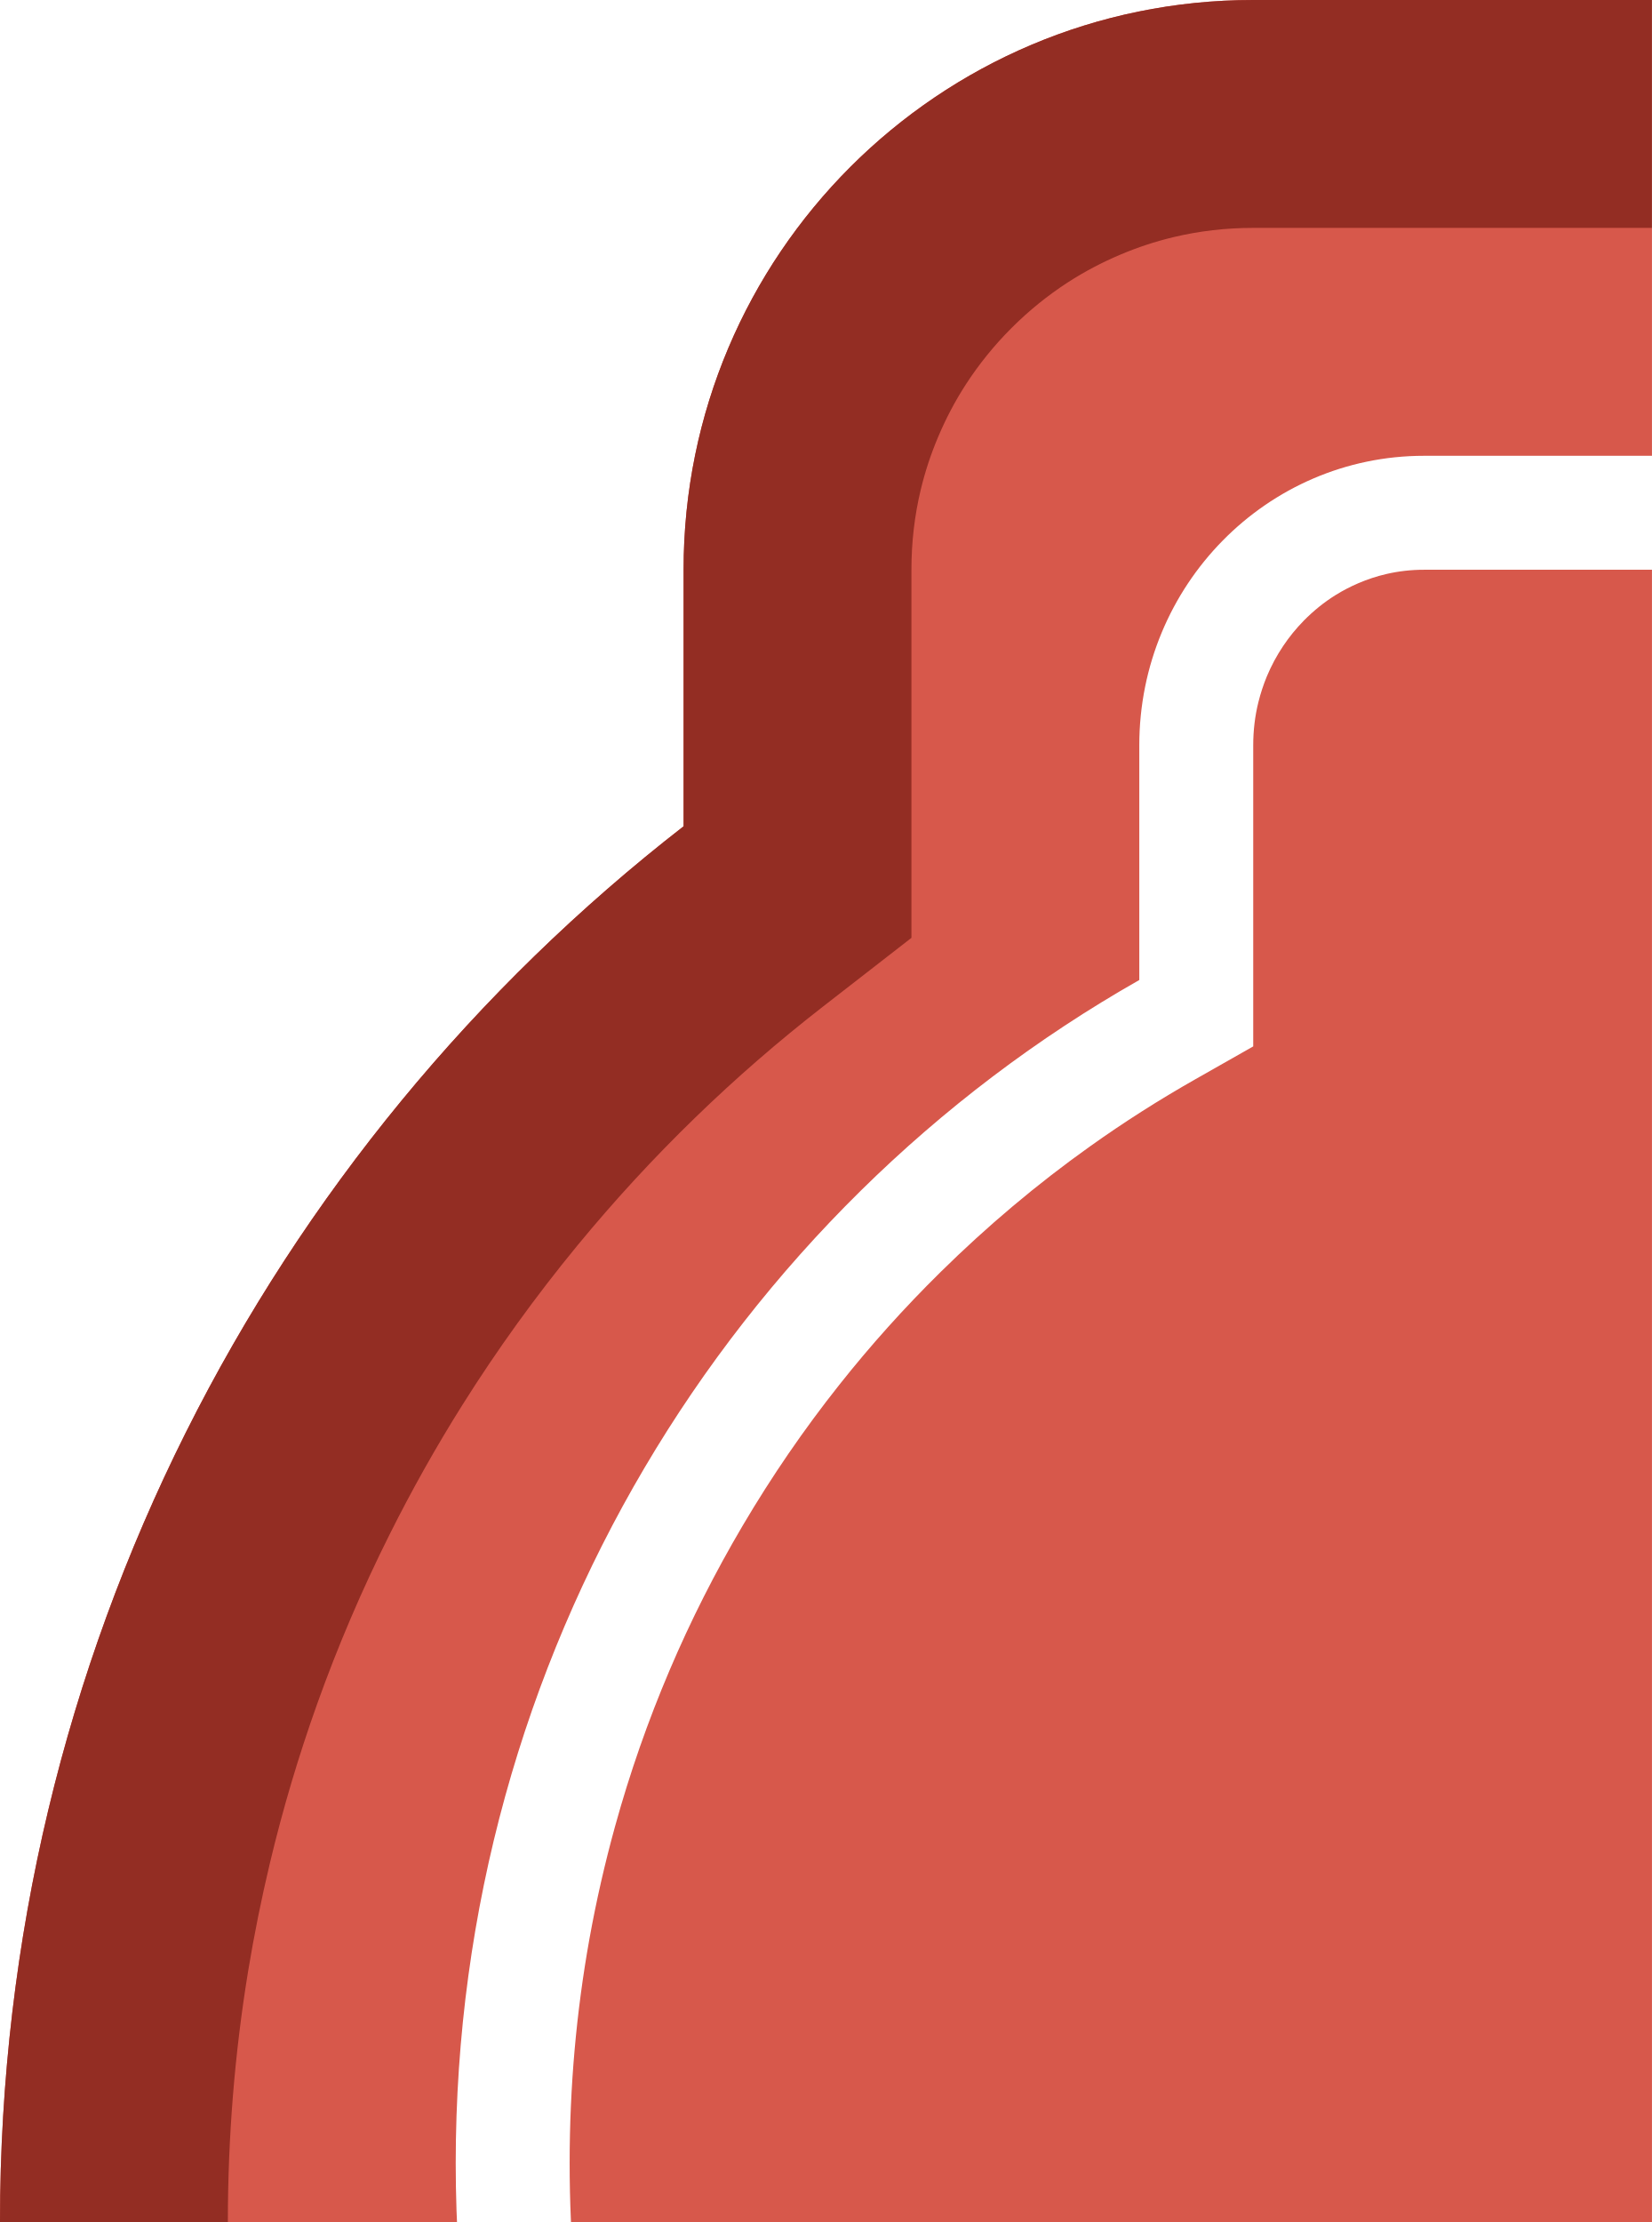
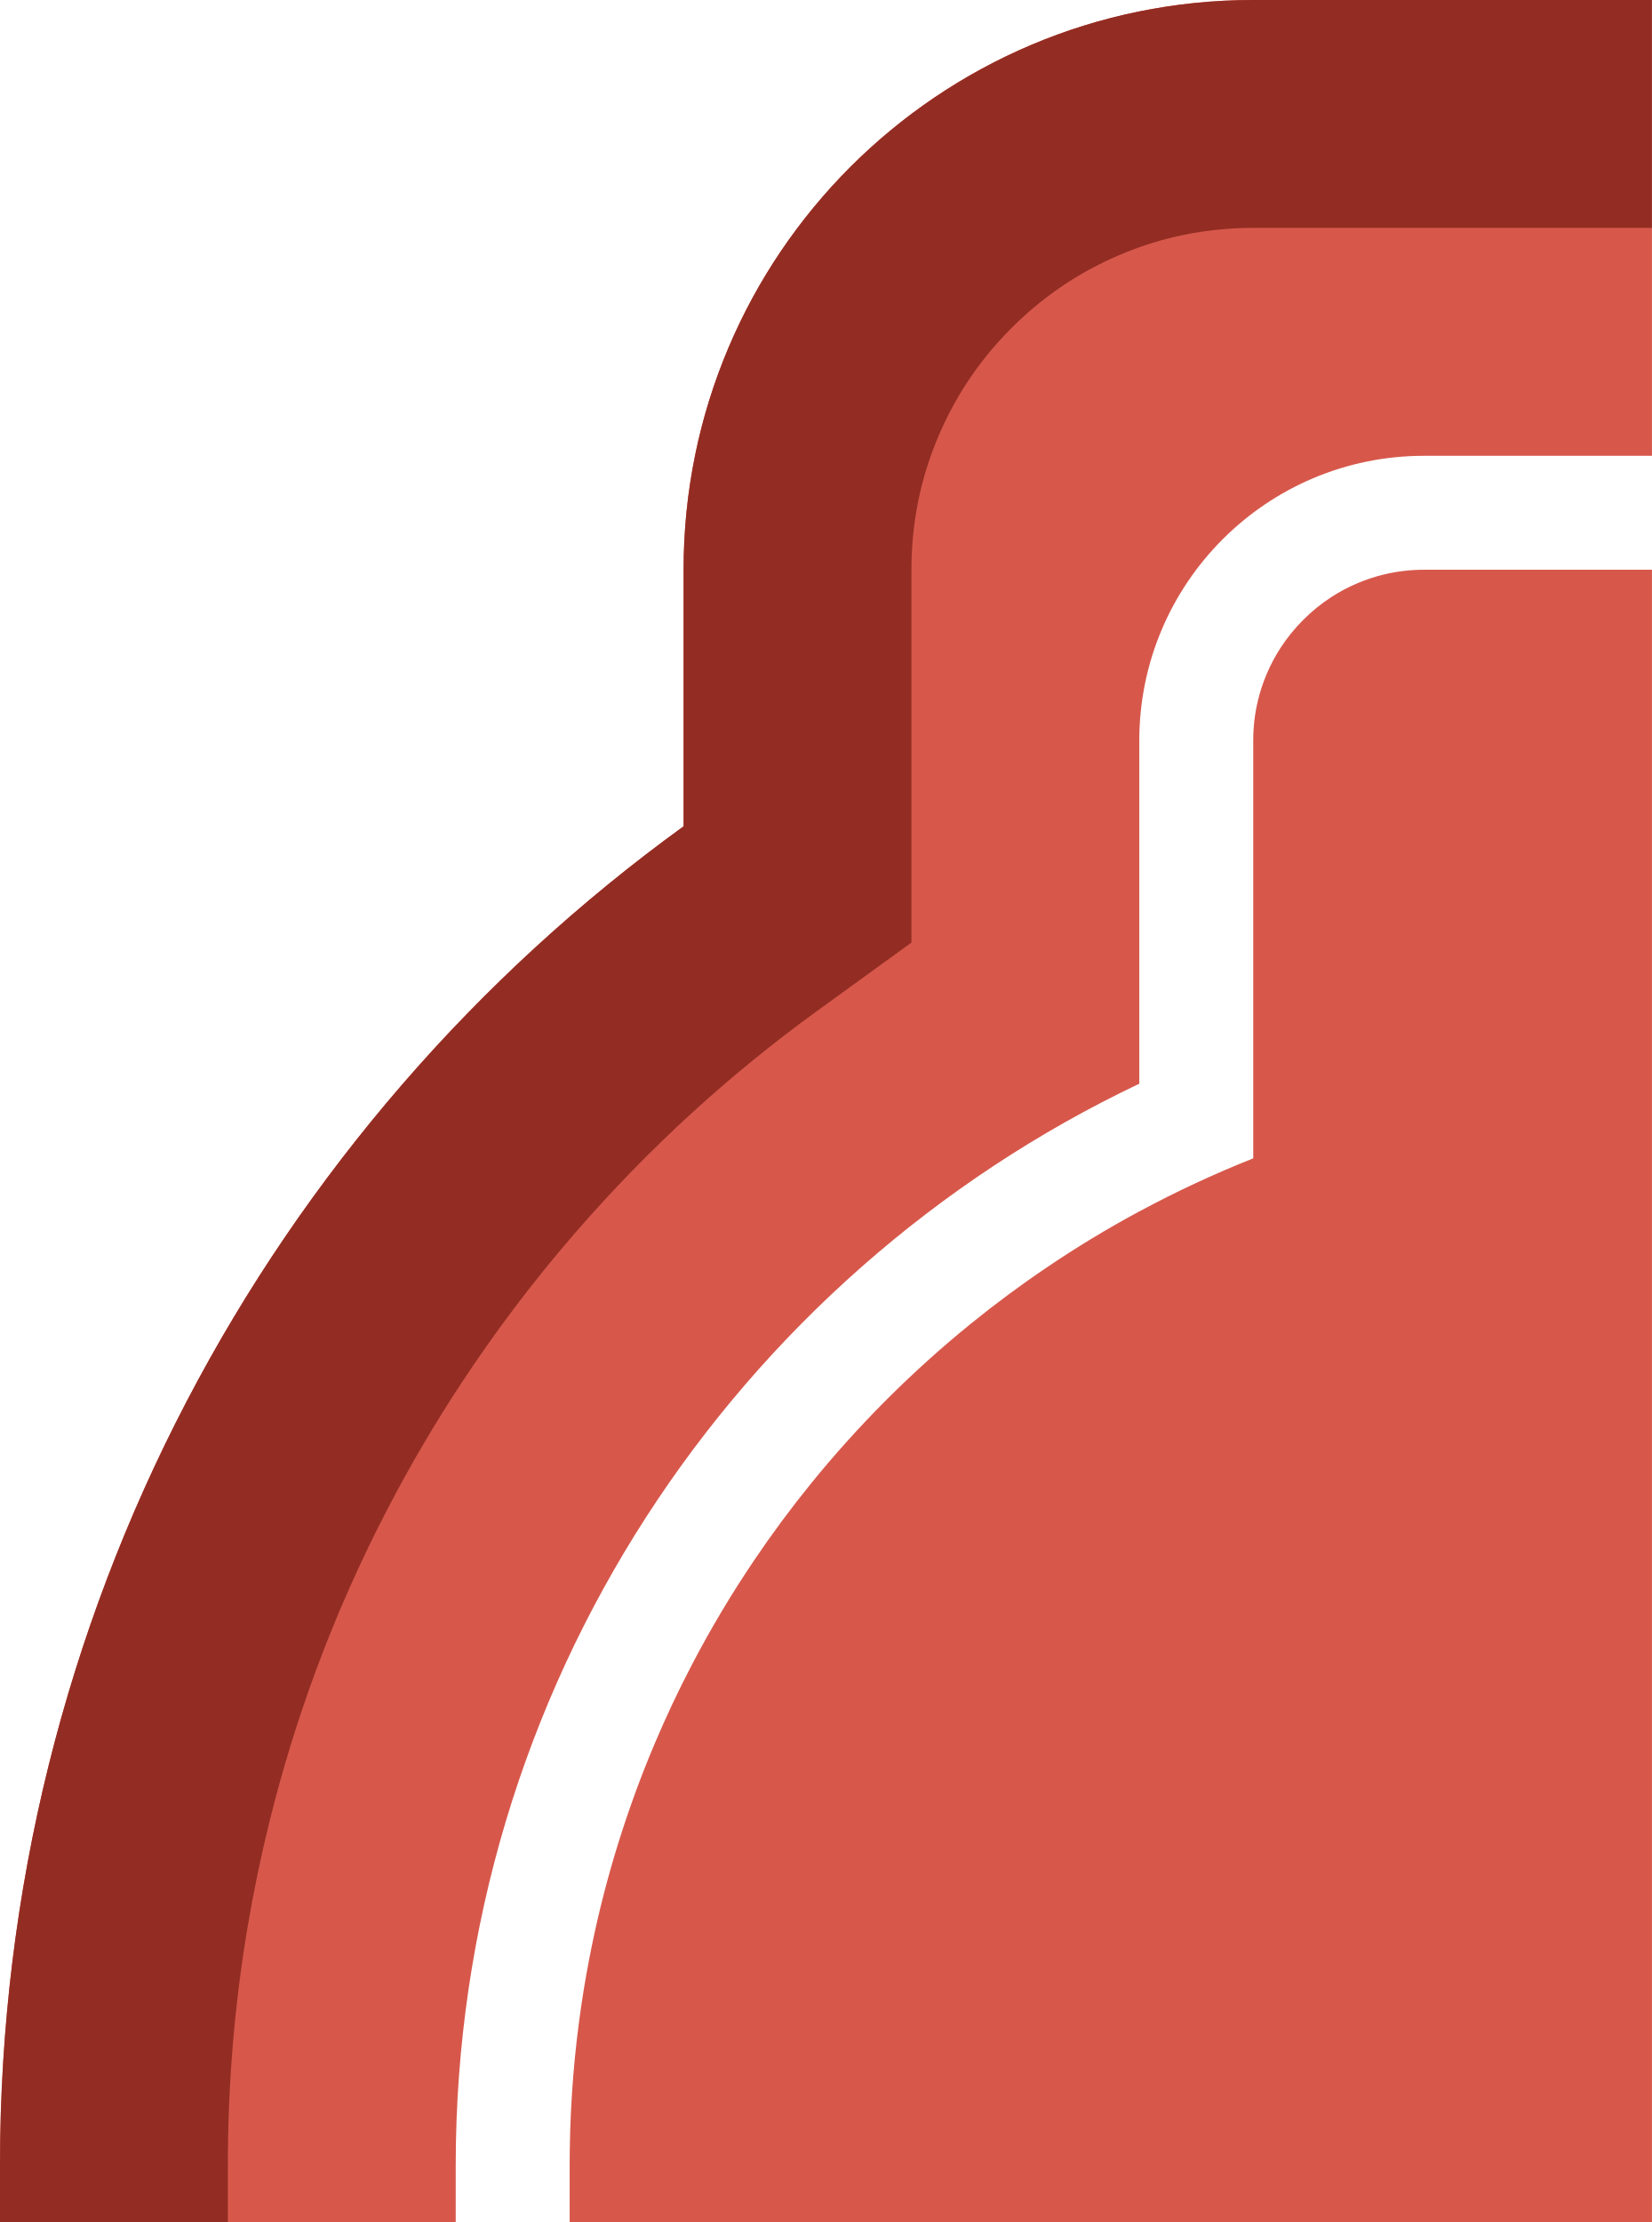
<svg xmlns="http://www.w3.org/2000/svg" viewBox="0 0 29 39" width="29" height="39" fill="none" customFrame="#000000">
  <defs>
    <filter id="pixso_custom_mask_type_alpha">
      <feColorMatrix type="matrix" values="0 0 0 0 1 0 0 0 0 1 0 0 0 0 1 0 0 0 1 0 " />
    </filter>
-     <clipPath id="clipPath_3">
-       <rect width="33" height="78" x="0" y="0" fill="rgb(255,255,255)" />
-     </clipPath>
  </defs>
-   <mask id="mask_3" width="29" height="39" x="0" y="0" maskUnits="userSpaceOnUse" mask-type="alpha">
+   <mask id="mask_7" width="29" height="39" x="0" y="0" maskUnits="userSpaceOnUse" mask-type="alpha">
    <g filter="url(#pixso_custom_mask_type_alpha)">
-       <rect id="矩形 4" width="29" height="39" x="0" y="0" fill="rgb(0,0,0)" />
+       <rect id="矩形 16" width="29" height="39" x="0" y="0" fill="rgb(196,196,196)" />
    </g>
  </mask>
-   <g id="moderator-dm-lt-bg" mask="url(#mask_3)">
-     <g id="moderator-dm-bg">
-       <g id="moderator-dm-bg" customFrame="url(#clipPath_3)">
-         <rect id="moderator-dm-bg" width="33" height="78" x="0" y="0" />
-         <g id="组合 1">
-           <path id="矢量 2" d="M33 8L33 0L22 0C16.477 0 12 4.477 12 10L12 14.503C4.698 20.175 0 29.039 0 39C0 48.961 4.698 57.825 12 63.497L12 68C12 73.523 16.477 78 22 78L33 78L33 8Z" fill="rgb(215,88,75)" fill-rule="evenodd" />
-           <path id="矢量 2" d="M12 63.497L12 68C12 73.523 16.477 78 22 78L33 78L33 0L22 0C16.477 0 12 4.477 12 10L12 14.503C4.698 20.175 0 29.039 0 39C0 48.961 4.698 57.825 12 63.497ZM29 4L22 4C21.519 4 21.052 4.054 20.597 4.163C20.28 4.239 19.97 4.341 19.666 4.47C19.344 4.606 19.038 4.767 18.749 4.954C18.394 5.184 18.063 5.451 17.757 5.757C17.451 6.063 17.184 6.394 16.954 6.749C16.767 7.038 16.606 7.344 16.47 7.666C16.341 7.97 16.239 8.28 16.163 8.597C16.054 9.052 16 9.519 16 10L16 16.461L14.454 17.662C13.665 18.275 12.915 18.926 12.203 19.617C11.473 20.325 10.784 21.073 10.134 21.863C9.4 22.756 8.727 23.689 8.117 24.66C7.655 25.395 7.229 26.153 6.839 26.933C6.354 27.902 5.93 28.893 5.568 29.906C5.242 30.819 4.965 31.749 4.739 32.697C4.589 33.325 4.462 33.956 4.357 34.59C4.119 36.041 4 37.511 4 39C4 40.489 4.119 41.959 4.357 43.41C4.462 44.044 4.589 44.675 4.739 45.303C4.965 46.251 5.242 47.181 5.568 48.094C5.93 49.107 6.354 50.098 6.839 51.067C7.229 51.847 7.655 52.604 8.117 53.34C8.727 54.311 9.4 55.243 10.134 56.137C10.784 56.927 11.474 57.676 12.203 58.383C12.915 59.074 13.665 59.725 14.454 60.338L16 61.539L16 68C16 68.481 16.054 68.948 16.163 69.403C16.239 69.72 16.341 70.03 16.47 70.334C16.606 70.656 16.767 70.961 16.954 71.251C17.183 71.606 17.451 71.937 17.757 72.243C18.063 72.549 18.394 72.817 18.75 73.046C19.039 73.233 19.344 73.394 19.666 73.53C19.97 73.659 20.28 73.761 20.597 73.837C21.052 73.946 21.519 74 22 74L29 74L29 4Z" fill="rgb(147,45,35)" fill-rule="evenodd" />
-           <path id="矢量 5" d="M20 58.732L20 64.918C20 67.725 22.238 70 25 70L33 70L33 8L25 8C22.238 8 20 10.275 20 13.082L20 17.201C12.841 21.264 8 29.041 8 37.967C8 46.892 12.841 54.669 20 58.732ZM31 10L25 10C24.773 10 24.552 10.025 24.337 10.075C24.169 10.114 24.005 10.168 23.844 10.237C23.706 10.296 23.574 10.365 23.448 10.443C23.247 10.568 23.061 10.718 22.89 10.891C22.754 11.03 22.632 11.179 22.526 11.338C22.414 11.505 22.318 11.683 22.239 11.872C22.178 12.02 22.129 12.17 22.091 12.323C22.03 12.568 22 12.821 22 13.082L22 18.366L20.987 18.941C20.347 19.304 19.728 19.698 19.132 20.123C18.204 20.784 17.33 21.52 16.509 22.329C15.874 22.955 15.281 23.615 14.732 24.308C14.113 25.088 13.549 25.911 13.038 26.777C12.554 27.598 12.126 28.443 11.756 29.312C11.376 30.203 11.056 31.119 10.796 32.06C10.617 32.71 10.467 33.366 10.348 34.027C10.116 35.319 10 36.632 10 37.967C10 39.301 10.116 40.614 10.348 41.907C10.467 42.568 10.617 43.223 10.796 43.873C11.056 44.815 11.376 45.731 11.756 46.622C12.126 47.491 12.554 48.336 13.038 49.157C13.549 50.022 14.113 50.845 14.732 51.625C15.282 52.319 15.874 52.978 16.509 53.604C17.33 54.414 18.204 55.149 19.132 55.81C19.728 56.235 20.347 56.629 20.987 56.992L22 57.567L22 64.918C22 65.179 22.03 65.432 22.091 65.677C22.129 65.83 22.178 65.981 22.239 66.128C22.318 66.317 22.414 66.495 22.526 66.662C22.632 66.821 22.754 66.97 22.89 67.109C23.061 67.282 23.247 67.432 23.448 67.557C23.574 67.635 23.706 67.704 23.844 67.763C24.005 67.832 24.169 67.886 24.337 67.925C24.552 67.975 24.773 68 25 68L31 68L31 10Z" fill="rgb(255,255,255)" fill-rule="evenodd" />
-         </g>
+   <g id="moderator-dm-lt-bg">
+     <g id="组合 13" mask="url(#mask_7)">
+       <g id="组合 12">
+         <path id="矢量 9" d="M46 10C46 4.477 41.523 0 36 0L22 0C16.477 0 12 4.477 12 10L12 14.503C4.729 19.772 0 28.334 0 38L0 40C0 49.666 4.729 58.228 12 63.497L12 68C12 73.523 16.477 78 22 78L36 78C41.523 78 46 73.523 46 68L46 63.497C53.271 58.228 58 49.666 58 40L58 38C58 28.334 53.271 19.772 46 14.503L46 10Z" fill="rgb(215,88,75)" fill-rule="evenodd" />
+         <path id="矢量 9" d="M46 14.503L46 10C46 4.477 41.523 0 36 0L22 0C16.477 0 12 4.477 12 10L12 14.503C4.729 19.772 0 28.334 0 38L0 40C0 49.666 4.729 58.228 12 63.497L12 68C12 73.523 16.477 78 22 78L36 78C41.523 78 46 73.523 46 68L46 63.497C53.271 58.228 58 49.666 58 40L58 38C58 28.334 53.271 19.772 46 14.503ZM22 4L36 4Q36.721 4 37.403 4.163Q37.878 4.277 38.334 4.47Q38.817 4.674 39.251 4.954Q39.784 5.298 40.243 5.757Q40.702 6.216 41.046 6.749Q41.326 7.183 41.53 7.666Q41.723 8.122 41.837 8.597Q42 9.279 42 10L42 16.544L43.653 17.742Q44.79 18.566 45.822 19.505Q46.93 20.514 47.917 21.655Q48.996 22.902 49.895 24.267Q50.592 25.325 51.18 26.453Q51.91 27.851 52.453 29.318Q52.931 30.61 53.265 31.955Q53.496 32.886 53.655 33.83Q54 35.886 54 38L54 40Q54 42.114 53.655 44.17Q53.496 45.114 53.265 46.045Q52.931 47.39 52.453 48.682Q51.91 50.149 51.18 51.547Q50.592 52.675 49.895 53.733Q48.996 55.098 47.917 56.345Q46.93 57.486 45.822 58.495Q44.79 59.434 43.653 60.258L42 61.456L42 68Q42 68.721 41.837 69.403Q41.723 69.878 41.53 70.334Q41.326 70.817 41.046 71.251Q40.702 71.784 40.243 72.243Q39.784 72.701 39.251 73.046Q38.817 73.326 38.334 73.53Q37.878 73.723 37.403 73.837Q36.721 74 36 74L22 74Q21.279 74 20.597 73.837Q20.122 73.723 19.666 73.53Q19.183 73.326 18.749 73.046Q18.216 72.701 17.757 72.243Q17.298 71.784 16.954 71.251Q16.674 70.817 16.47 70.334Q16.277 69.878 16.163 69.403Q16 68.721 16 68L16 61.456L14.347 60.258Q13.21 59.434 12.178 58.494Q11.07 57.486 10.083 56.345Q9.004 55.098 8.105 53.732Q7.408 52.675 6.82 51.547Q6.09 50.149 5.547 48.682Q5.069 47.39 4.735 46.045Q4.504 45.113 4.345 44.169Q4 42.114 4 40L4 38Q4 35.886 4.345 33.831Q4.504 32.887 4.735 31.955Q5.069 30.61 5.547 29.318Q6.09 27.851 6.82 26.453Q7.408 25.325 8.105 24.268Q9.004 22.902 10.083 21.655Q11.07 20.514 12.177 19.506Q13.21 18.566 14.347 17.742L16 16.544L16 10Q16 9.279 16.163 8.597Q16.277 8.122 16.47 7.666Q16.674 7.183 16.954 6.749Q17.298 6.216 17.757 5.757Q18.216 5.298 18.749 4.954Q19.183 4.674 19.666 4.47Q20.122 4.277 20.597 4.163Q21.279 4 22 4Z" fill="rgb(147,45,35)" fill-rule="evenodd" />
+         <path id="矢量 8" d="M38 13C38 10.239 35.761 8 33 8L25 8C22.238 8 20 10.239 20 13L20 19.021C12.905 22.391 8 29.623 8 38L8 40C8 48.377 12.905 55.609 20 58.979L20 65C20 67.761 22.238 70 25 70L33 70C35.761 70 38 67.761 38 65L38 58.979C45.095 55.609 50 48.377 50 40L50 38C50 29.623 45.095 22.391 38 19.021L38 13ZM36 14L36 13C36 12.76 35.973 12.526 35.918 12.299L35.918 12.298L35.918 12.298L35.918 12.298C35.88 12.14 35.829 11.985 35.765 11.833C35.697 11.672 35.616 11.519 35.523 11.375C35.408 11.197 35.274 11.032 35.121 10.879C34.968 10.726 34.803 10.592 34.625 10.477C34.481 10.384 34.328 10.303 34.167 10.235C34.015 10.171 33.86 10.12 33.702 10.082C33.474 10.027 33.24 10 33 10L25 10C24.76 10 24.526 10.027 24.299 10.082C24.14 10.12 23.985 10.171 23.833 10.235C23.672 10.303 23.519 10.384 23.375 10.477L23.375 10.477L23.375 10.477C23.197 10.592 23.032 10.726 22.879 10.879C22.726 11.032 22.592 11.197 22.477 11.375C22.384 11.519 22.303 11.672 22.235 11.833C22.171 11.985 22.119 12.14 22.082 12.299C22.027 12.526 22 12.76 22 13L22 20.331C21.313 20.604 20.645 20.915 20 21.263L20 21.262C19.445 21.561 18.904 21.888 18.378 22.244C17.917 22.555 17.471 22.886 17.041 23.235L17.041 23.235C16.54 23.641 16.061 24.072 15.602 24.528C15.589 24.541 15.577 24.553 15.565 24.565C15.553 24.577 15.541 24.589 15.528 24.602C15.072 25.061 14.64 25.541 14.235 26.041C13.886 26.471 13.555 26.917 13.244 27.378C12.842 27.973 12.477 28.585 12.147 29.217C11.91 29.67 11.692 30.133 11.492 30.605C11.251 31.175 11.039 31.755 10.856 32.343C10.669 32.942 10.512 33.551 10.386 34.169C10.32 34.493 10.262 34.818 10.213 35.144L10.213 35.144C10.083 36.005 10.013 36.876 10.002 37.754C10.001 37.836 10 37.918 10 38L10 40C10 40.963 10.071 41.915 10.213 42.856C10.262 43.182 10.32 43.507 10.386 43.831C10.512 44.449 10.669 45.057 10.855 45.656C11.039 46.245 11.251 46.825 11.492 47.395C11.692 47.867 11.91 48.33 12.147 48.783C12.477 49.414 12.842 50.027 13.244 50.622C13.555 51.083 13.885 51.528 14.234 51.959C14.643 52.463 15.078 52.946 15.539 53.409C15.548 53.418 15.556 53.426 15.565 53.435C15.574 53.444 15.582 53.452 15.591 53.461C16.053 53.921 16.536 54.356 17.04 54.765C17.471 55.114 17.917 55.445 18.378 55.756C18.904 56.112 19.445 56.439 20 56.738L20 56.737C20.645 57.085 21.313 57.397 22 57.669L22 65C22 65.24 22.027 65.474 22.082 65.701C22.119 65.86 22.171 66.015 22.235 66.167C22.303 66.328 22.384 66.481 22.477 66.625C22.592 66.803 22.726 66.968 22.879 67.121C23.032 67.274 23.197 67.408 23.375 67.523C23.519 67.616 23.672 67.697 23.833 67.765C23.985 67.829 24.14 67.88 24.299 67.918C24.526 67.973 24.76 68 25 68L33 68C33.24 68 33.474 67.973 33.701 67.918C33.86 67.88 34.015 67.829 34.167 67.765C34.328 67.697 34.481 67.616 34.626 67.523C34.803 67.408 34.968 67.274 35.121 67.121C35.274 66.968 35.408 66.803 35.523 66.625C35.616 66.481 35.697 66.328 35.765 66.167C35.829 66.015 35.88 65.86 35.918 65.702C35.973 65.474 36 65.24 36 65L36 57.669C36.687 57.397 37.355 57.085 38 56.737L38 56.738C38.555 56.439 39.096 56.112 39.622 55.756C40.083 55.445 40.529 55.114 40.96 54.765C41.473 54.348 41.965 53.905 42.435 53.435C42.905 52.965 43.348 52.473 43.765 51.959C44.114 51.529 44.445 51.083 44.756 50.622C45.158 50.028 45.523 49.415 45.853 48.784C46.09 48.33 46.308 47.867 46.508 47.395C46.749 46.824 46.962 46.244 47.145 45.656C47.331 45.057 47.488 44.449 47.614 43.831C47.68 43.507 47.738 43.182 47.787 42.856C47.917 41.995 47.987 41.124 47.998 40.246C47.999 40.164 48 40.082 48 40L48 38C48 37.874 47.999 37.748 47.996 37.623C47.98 36.788 47.91 35.961 47.787 35.142C47.738 34.816 47.68 34.492 47.614 34.169C47.488 33.552 47.331 32.944 47.145 32.346C46.962 31.757 46.749 31.176 46.508 30.605C46.308 30.133 46.09 29.67 45.853 29.217C45.523 28.585 45.158 27.973 44.756 27.378C44.445 26.917 44.114 26.471 43.765 26.04C43.359 25.54 42.928 25.061 42.472 24.602C42.459 24.589 42.447 24.577 42.435 24.565C42.419 24.549 42.404 24.534 42.388 24.518C41.932 24.065 41.456 23.637 40.959 23.235C40.529 22.886 40.083 22.555 39.622 22.244C39.096 21.888 38.555 21.561 38 21.262L38 21.263C37.355 20.915 36.687 20.604 36 20.331L36 14Z" fill="rgb(255,255,255)" fill-rule="evenodd" />
      </g>
    </g>
  </g>
</svg>
